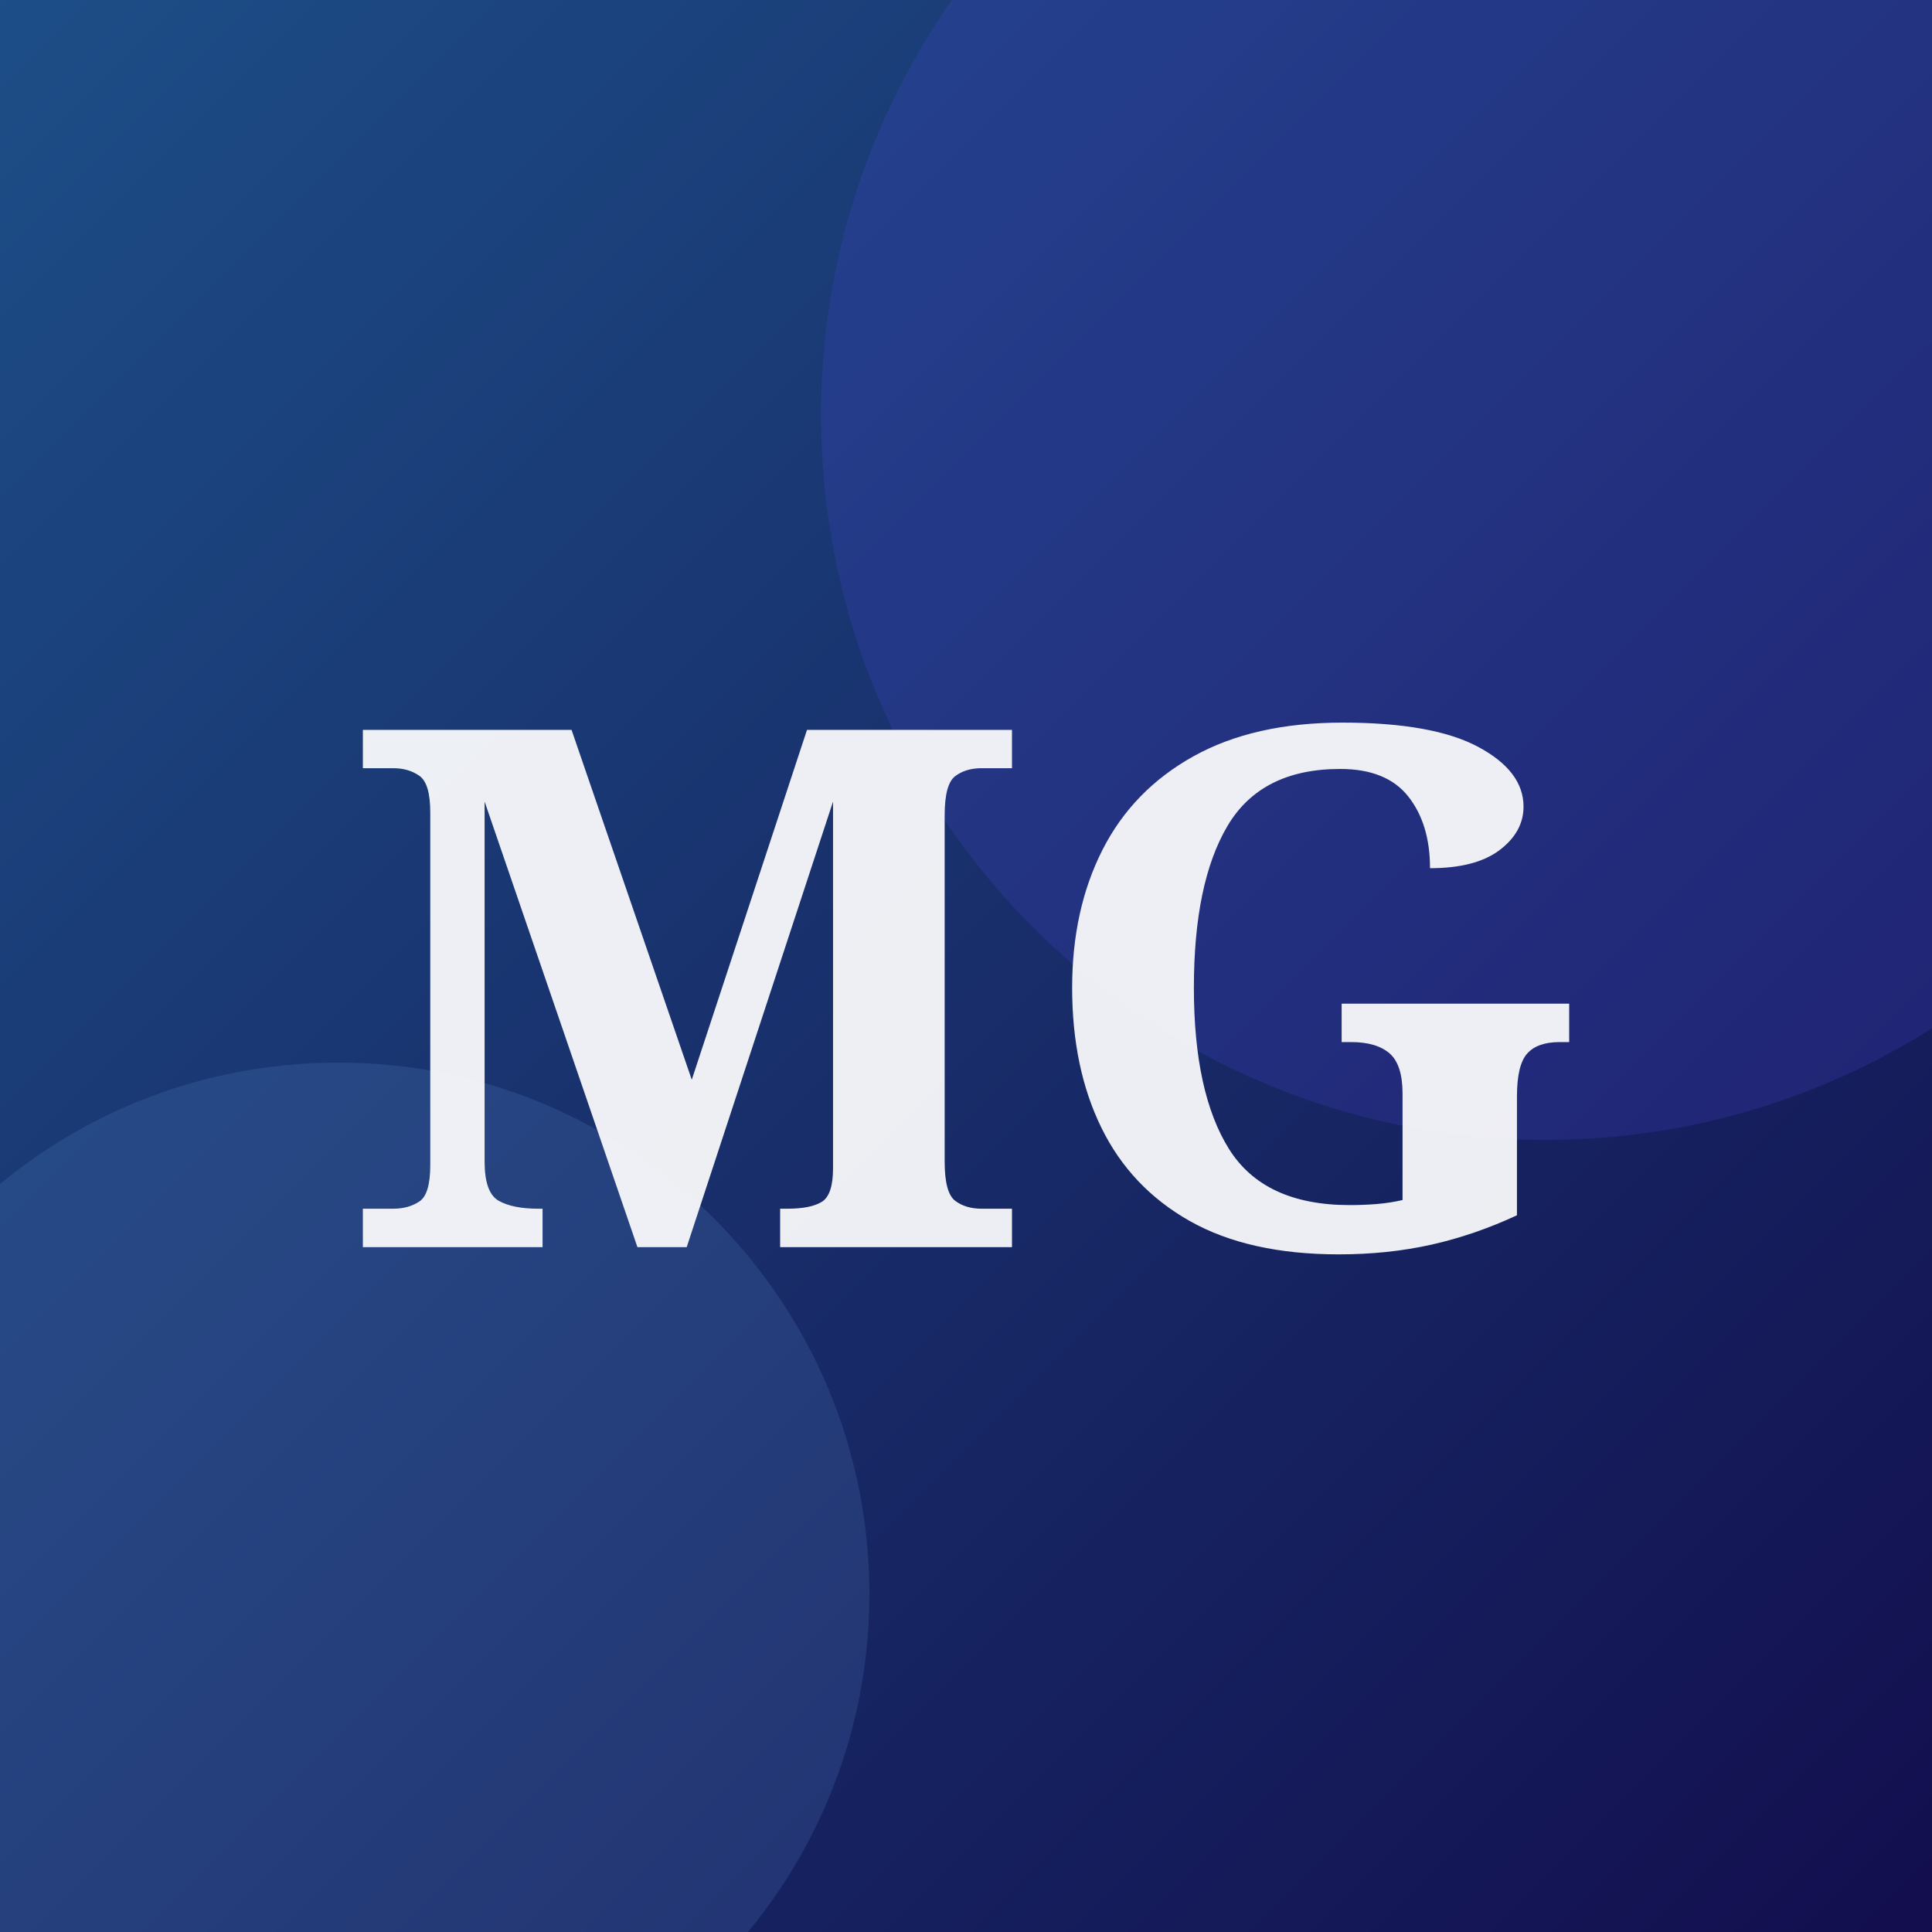
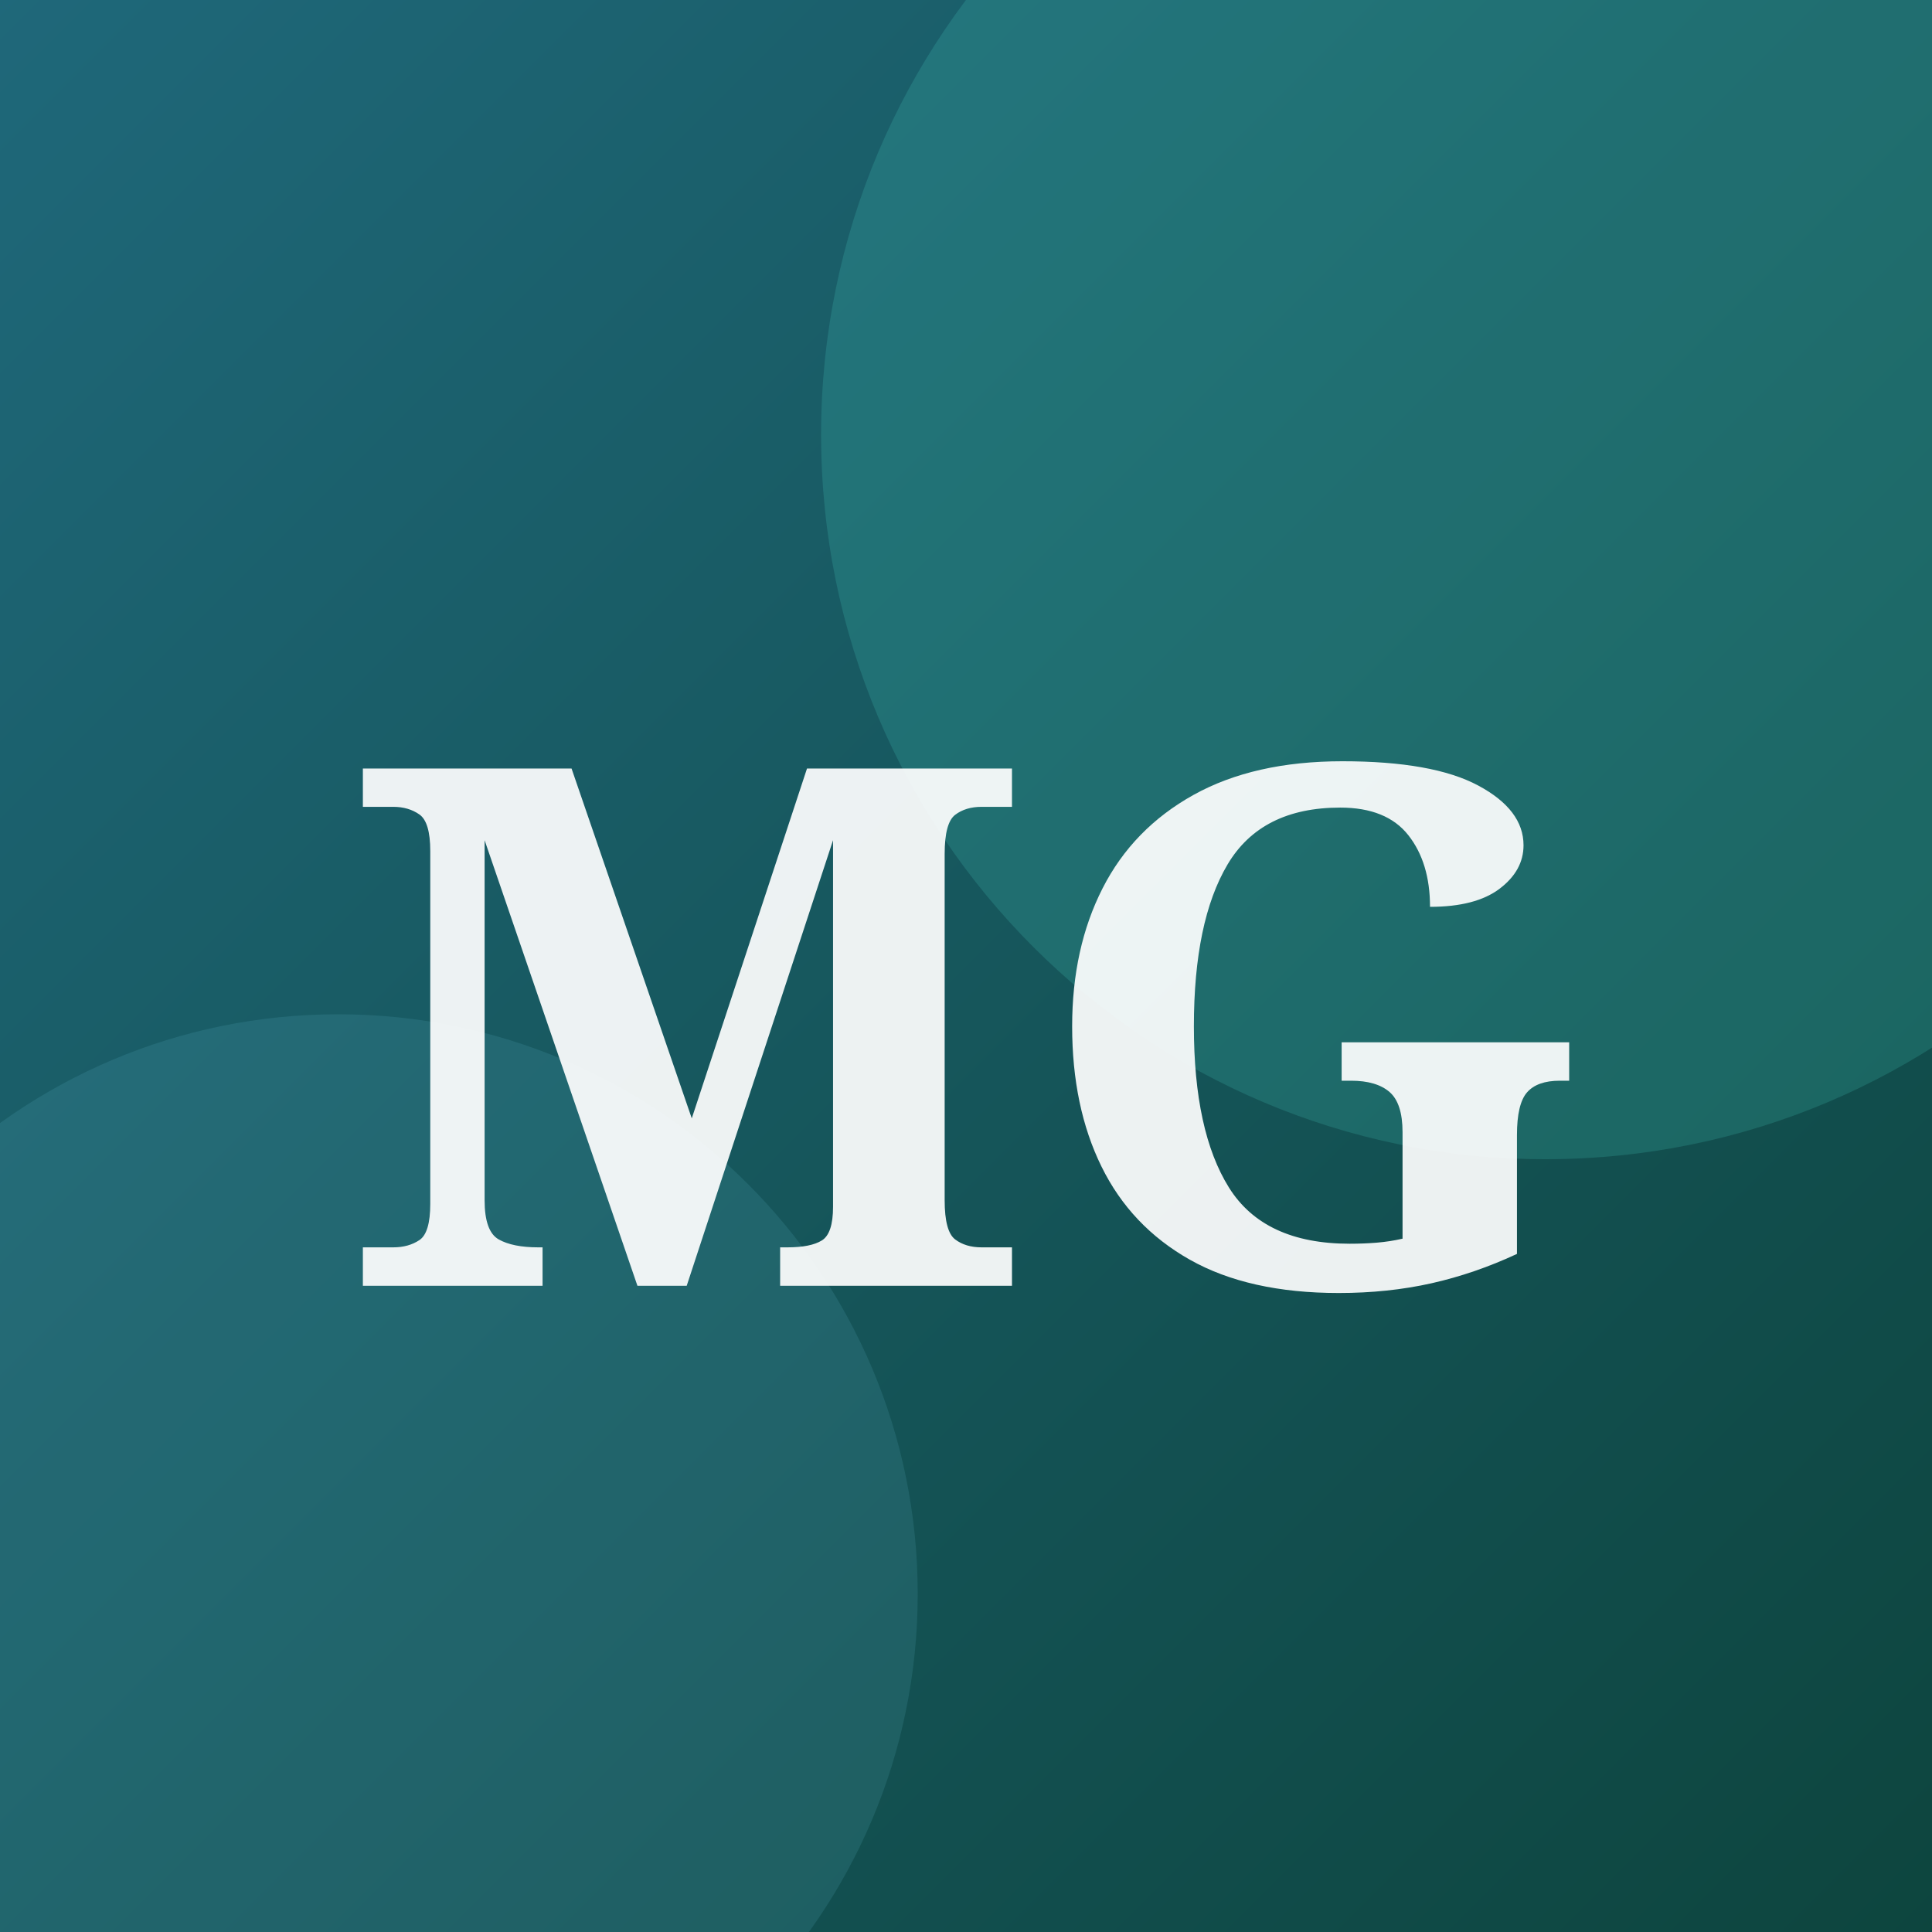
<svg xmlns="http://www.w3.org/2000/svg" width="400" height="400" viewBox="0 0 400 400">
  <defs>
-     <linearGradient id="g1729" x1="0" y1="0" x2="1" y2="1">
-       <stop offset="0" stop-color="hsl(212 65% 32%)" />
-       <stop offset="1" stop-color="hsl(245 70% 18%)" />
+     <linearGradient id="g1517" x1="0" y1="0" x2="1" y2="1">
+       <stop offset="0" stop-color="hsl(192 60% 30%)" />
+       <stop offset="1" stop-color="hsl(173 68% 16%)" />
    </linearGradient>
  </defs>
-   <rect width="400" height="400" fill="url(#g1729)" />
-   <circle cx="320" cy="86" r="150" fill="hsl(245 80% 60%)" opacity="0.18" />
-   <circle cx="70" cy="330" r="110" fill="hsl(212 80% 70%)" opacity="0.14" />
-   <text x="200" y="200" font-family="Georgia, serif" font-size="150" font-weight="700" fill="#fff" fill-opacity="0.92" text-anchor="middle" dominant-baseline="central">MG</text>
+   <rect width="400" height="400" fill="url(#g1517)" />
+   <circle cx="320" cy="90" r="150" fill="hsl(173 80% 62%)" opacity="0.16" />
+   <circle cx="70" cy="330" r="120" fill="hsl(192 80% 70%)" opacity="0.12" />
+   <text x="200" y="208" font-family="Georgia, serif" font-size="150" font-weight="700" fill="#fff" fill-opacity="0.92" text-anchor="middle" dominant-baseline="central">MG</text>
</svg>
